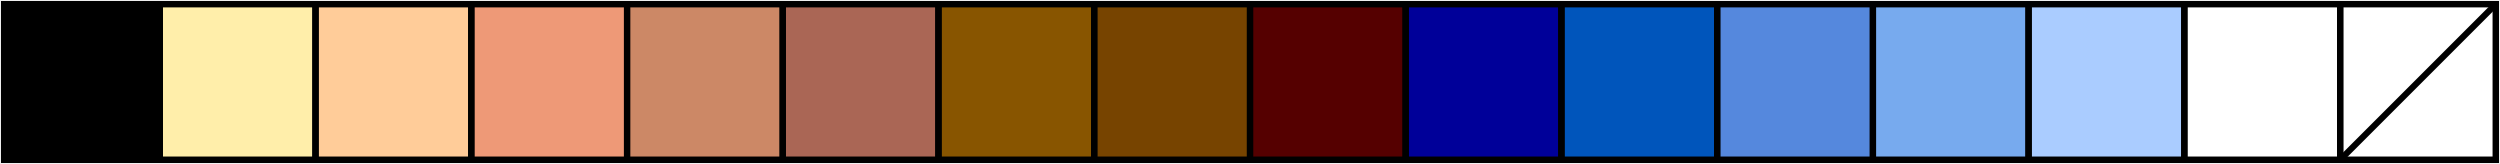
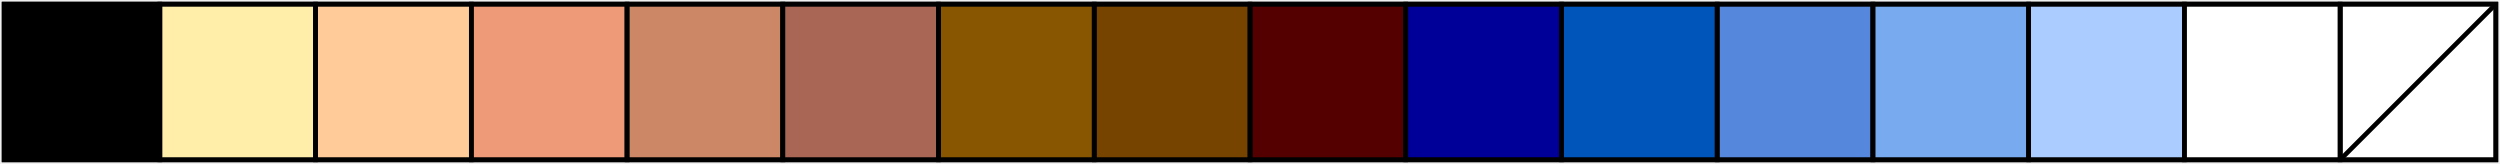
<svg xmlns="http://www.w3.org/2000/svg" width="80.265mm" height="5.265mm" viewBox="0 0 80.265 5.265" version="1.1" id="svg5">
  <defs id="defs2" />
  <g id="layer1" transform="translate(-64.98121,-153.2761)">
-     <rect style="fill:#ffffff;fill-opacity:1;stroke:#000000;stroke-width:0.2;stroke-dasharray:none;stroke-opacity:1;stroke-miterlimit:4" id="rect9641-38" width="5" height="5" x="140.113" y="153.408" />
-     <rect style="fill:#550000;fill-opacity:1;stroke:#000000;stroke-width:0.2;stroke-dasharray:none;stroke-opacity:1;stroke-miterlimit:4" id="rect9641" width="5" height="5" x="105.113" y="153.408" />
-     <rect style="fill:#000099;fill-opacity:1;stroke:#000000;stroke-width:0.2;stroke-dasharray:none;stroke-opacity:1;stroke-miterlimit:4" id="rect9641-0" width="5" height="5" x="110.114" y="153.408" />
-     <rect style="fill:#0055bb;fill-opacity:1;stroke:#000000;stroke-width:0.2;stroke-dasharray:none;stroke-opacity:1;stroke-miterlimit:4" id="rect9641-3" width="5" height="5" x="115.114" y="153.408" />
-     <rect style="fill:#5588dd;fill-opacity:1;stroke:#000000;stroke-width:0.2;stroke-dasharray:none;stroke-opacity:1;stroke-miterlimit:4" id="rect9641-6" width="5" height="5" x="120.114" y="153.408" />
-     <rect style="fill:#77aaee;fill-opacity:1;stroke:#000000;stroke-width:0.2;stroke-dasharray:none;stroke-opacity:1;stroke-miterlimit:4" id="rect9641-05" width="5" height="5" x="125.114" y="153.408" />
-     <rect style="fill:#aaccff;fill-opacity:1;stroke:#000000;stroke-width:0.2;stroke-dasharray:none;stroke-opacity:1;stroke-miterlimit:4" id="rect9641-1" width="5" height="5" x="130.113" y="153.408" />
-     <rect style="fill:#ffffff;fill-opacity:1;stroke:#000000;stroke-width:0.2;stroke-dasharray:none;stroke-opacity:1;stroke-miterlimit:4" id="rect9641-8" width="5" height="5" x="135.113" y="153.408" />
-     <rect style="fill:#000000;fill-opacity:1;stroke:#000000;stroke-width:0.2;stroke-dasharray:none;stroke-opacity:1;stroke-miterlimit:4" id="rect9641-08" width="5" height="5" x="65.113" y="153.408" />
-     <rect style="fill:#ffeeaa;fill-opacity:1;stroke:#000000;stroke-width:0.2;stroke-dasharray:none;stroke-opacity:1;stroke-miterlimit:4" id="rect9641-0-6" width="5" height="5" x="70.113" y="153.408" />
-     <rect style="fill:#ffcc99;fill-opacity:1;stroke:#000000;stroke-width:0.2;stroke-dasharray:none;stroke-opacity:1;stroke-miterlimit:4" id="rect9641-3-0" width="5" height="5" x="75.113" y="153.408" />
-     <rect style="fill:#ee9977;fill-opacity:1;stroke:#000000;stroke-width:0.2;stroke-dasharray:none;stroke-opacity:1;stroke-miterlimit:4" id="rect9641-6-7" width="5" height="5" x="80.114" y="153.408" />
-     <rect style="fill:#cc8866;fill-opacity:1;stroke:#000000;stroke-width:0.2;stroke-dasharray:none;stroke-opacity:1;stroke-miterlimit:4" id="rect9641-05-6" width="5" height="5" x="85.114" y="153.408" />
-     <rect style="fill:#aa6655;fill-opacity:1;stroke:#000000;stroke-width:0.2;stroke-dasharray:none;stroke-opacity:1;stroke-miterlimit:4" id="rect9641-1-8" width="5" height="5" x="90.113" y="153.408" />
-     <rect style="fill:#885500;fill-opacity:1;stroke:#000000;stroke-width:0.2;stroke-dasharray:none;stroke-opacity:1;stroke-miterlimit:4" id="rect9641-8-7" width="5" height="5" x="95.113" y="153.408" />
-     <rect style="fill:#774400;fill-opacity:1;stroke:#000000;stroke-width:0.2;stroke-dasharray:none;stroke-opacity:1;stroke-miterlimit:4" id="rect9641-38-3" width="5" height="5" x="100.113" y="153.408" />
-     <path style="fill:none;stroke:#000000;stroke-width:0.2;stroke-opacity:1;stroke-miterlimit:4;stroke-dasharray:none" d="m 70.114,153.408 v 5" id="path1049" />
-     <path style="fill:none;stroke:#000000;stroke-width:0.2;stroke-opacity:1;stroke-miterlimit:4;stroke-dasharray:none" d="m 75.114,153.408 v 5" id="path1051" />
-     <path style="fill:none;stroke:#000000;stroke-width:0.2;stroke-opacity:1;stroke-miterlimit:4;stroke-dasharray:none" d="m 80.114,153.408 v 5" id="path1053" />
-     <path style="fill:none;stroke:#000000;stroke-width:0.2;stroke-opacity:1;stroke-miterlimit:4;stroke-dasharray:none" d="m 85.114,153.408 v 5" id="path1055" />
-     <path style="fill:none;stroke:#000000;stroke-width:0.2;stroke-opacity:1;stroke-miterlimit:4;stroke-dasharray:none" d="m 90.114,153.408 v 5" id="path1057" />
-     <path style="fill:none;stroke:#000000;stroke-width:0.2;stroke-opacity:1;stroke-miterlimit:4;stroke-dasharray:none" d="m 95.114,153.408 v 5" id="path1059" />
-     <path style="fill:none;stroke:#000000;stroke-width:0.2;stroke-opacity:1;stroke-miterlimit:4;stroke-dasharray:none" d="m 100.114,153.408 v 5" id="path1061" />
-     <path style="fill:none;stroke:#000000;stroke-width:0.2;stroke-opacity:1;stroke-miterlimit:4;stroke-dasharray:none" d="m 105.114,153.408 v 5" id="path1063" />
-     <path style="fill:none;stroke:#000000;stroke-width:0.2;stroke-opacity:1;stroke-miterlimit:4;stroke-dasharray:none" d="m 110.114,153.408 v 5" id="path1065" />
-     <path style="fill:none;stroke:#000000;stroke-width:0.2;stroke-opacity:1;stroke-miterlimit:4;stroke-dasharray:none" d="m 115.114,153.408 v 5" id="path1067" />
-     <path style="fill:none;stroke:#000000;stroke-width:0.2;stroke-opacity:1;stroke-miterlimit:4;stroke-dasharray:none" d="m 120.114,153.408 v 5" id="path1069" />
-     <path style="fill:none;stroke:#000000;stroke-width:0.2;stroke-opacity:1;stroke-miterlimit:4;stroke-dasharray:none" d="m 125.114,153.408 v 5" id="path1071" />
-     <path style="fill:none;stroke:#000000;stroke-width:0.2;stroke-opacity:1;stroke-miterlimit:4;stroke-dasharray:none" d="m 130.113,153.408 v 5" id="path1073" />
-     <path style="fill:none;stroke:#000000;stroke-width:0.2;stroke-opacity:1;stroke-miterlimit:4;stroke-dasharray:none" d="m 135.113,153.408 v 5" id="path1075" />
-     <path style="fill:none;stroke:#000000;stroke-width:0.2;stroke-opacity:1;stroke-miterlimit:4;stroke-dasharray:none" d="m 140.113,153.408 v 5" id="path1077" />
-     <path style="fill:none;stroke:#000000;stroke-width:0.2;stroke-opacity:1;stroke-miterlimit:4;stroke-dasharray:none" d="m 145.113,153.408 -5,5" id="path1077-2" />
-     <g id="g1081" transform="translate(65.1135,153.4084)" />
-     <rect x="65.114" y="153.408" width="80" height="5" style="fill:none;stroke:#000000;stroke-width:0.2;stroke-opacity:1;stroke-miterlimit:4;stroke-dasharray:none" id="rect1083" />
+     <rect style="fill:#ffffff;fill-opacity:1;stroke:#000000;stroke-width:0.15;stroke-dasharray:none;stroke-opacity:1;stroke-miterlimit:4" id="rect9641-38" width="5" height="5" x="140.113" y="153.408" />
+     <rect style="fill:#550000;fill-opacity:1;stroke:#000000;stroke-width:0.15;stroke-dasharray:none;stroke-opacity:1;stroke-miterlimit:4" id="rect9641" width="5" height="5" x="105.113" y="153.408" />
+     <rect style="fill:#000099;fill-opacity:1;stroke:#000000;stroke-width:0.15;stroke-dasharray:none;stroke-opacity:1;stroke-miterlimit:4" id="rect9641-0" width="5" height="5" x="110.114" y="153.408" />
+     <rect style="fill:#0055bb;fill-opacity:1;stroke:#000000;stroke-width:0.15;stroke-dasharray:none;stroke-opacity:1;stroke-miterlimit:4" id="rect9641-3" width="5" height="5" x="115.114" y="153.408" />
+     <rect style="fill:#5588dd;fill-opacity:1;stroke:#000000;stroke-width:0.15;stroke-dasharray:none;stroke-opacity:1;stroke-miterlimit:4" id="rect9641-6" width="5" height="5" x="120.114" y="153.408" />
+     <rect style="fill:#77aaee;fill-opacity:1;stroke:#000000;stroke-width:0.15;stroke-dasharray:none;stroke-opacity:1;stroke-miterlimit:4" id="rect9641-05" width="5" height="5" x="125.114" y="153.408" />
+     <rect style="fill:#aaccff;fill-opacity:1;stroke:#000000;stroke-width:0.15;stroke-dasharray:none;stroke-opacity:1;stroke-miterlimit:4" id="rect9641-1" width="5" height="5" x="130.113" y="153.408" />
+     <rect style="fill:#ffffff;fill-opacity:1;stroke:#000000;stroke-width:0.15;stroke-dasharray:none;stroke-opacity:1;stroke-miterlimit:4" id="rect9641-8" width="5" height="5" x="135.113" y="153.408" />
+     <rect style="fill:#000000;fill-opacity:1;stroke:#000000;stroke-width:0.15;stroke-dasharray:none;stroke-opacity:1;stroke-miterlimit:4" id="rect9641-08" width="5" height="5" x="65.113" y="153.408" />
+     <rect style="fill:#ffeeaa;fill-opacity:1;stroke:#000000;stroke-width:0.15;stroke-dasharray:none;stroke-opacity:1;stroke-miterlimit:4" id="rect9641-0-6" width="5" height="5" x="70.113" y="153.408" />
+     <rect style="fill:#ffcc99;fill-opacity:1;stroke:#000000;stroke-width:0.15;stroke-dasharray:none;stroke-opacity:1;stroke-miterlimit:4" id="rect9641-3-0" width="5" height="5" x="75.113" y="153.408" />
+     <rect style="fill:#ee9977;fill-opacity:1;stroke:#000000;stroke-width:0.15;stroke-dasharray:none;stroke-opacity:1;stroke-miterlimit:4" id="rect9641-6-7" width="5" height="5" x="80.114" y="153.408" />
+     <rect style="fill:#cc8866;fill-opacity:1;stroke:#000000;stroke-width:0.15;stroke-dasharray:none;stroke-opacity:1;stroke-miterlimit:4" id="rect9641-05-6" width="5" height="5" x="85.114" y="153.408" />
+     <rect style="fill:#aa6655;fill-opacity:1;stroke:#000000;stroke-width:0.15;stroke-dasharray:none;stroke-opacity:1;stroke-miterlimit:4" id="rect9641-1-8" width="5" height="5" x="90.113" y="153.408" />
+     <rect style="fill:#885500;fill-opacity:1;stroke:#000000;stroke-width:0.15;stroke-dasharray:none;stroke-opacity:1;stroke-miterlimit:4" id="rect9641-8-7" width="5" height="5" x="95.113" y="153.408" />
+     <rect style="fill:#774400;fill-opacity:1;stroke:#000000;stroke-width:0.15;stroke-dasharray:none;stroke-opacity:1;stroke-miterlimit:4" id="rect9641-38-3" width="5" height="5" x="100.113" y="153.408" />
+     <path style="fill:none;stroke:#000000;stroke-width:0.15;stroke-opacity:1;stroke-miterlimit:4;stroke-dasharray:none" d="m 70.114,153.408 v 5" id="path1049" />
+     <path style="fill:none;stroke:#000000;stroke-width:0.15;stroke-opacity:1;stroke-miterlimit:4;stroke-dasharray:none" d="m 75.114,153.408 v 5" id="path1051" />
+     <path style="fill:none;stroke:#000000;stroke-width:0.15;stroke-opacity:1;stroke-miterlimit:4;stroke-dasharray:none" d="m 80.114,153.408 v 5" id="path1053" />
+     <path style="fill:none;stroke:#000000;stroke-width:0.15;stroke-opacity:1;stroke-miterlimit:4;stroke-dasharray:none" d="m 85.114,153.408 v 5" id="path1055" />
+     <path style="fill:none;stroke:#000000;stroke-width:0.15;stroke-opacity:1;stroke-miterlimit:4;stroke-dasharray:none" d="m 90.114,153.408 v 5" id="path1057" />
+     <path style="fill:none;stroke:#000000;stroke-width:0.15;stroke-opacity:1;stroke-miterlimit:4;stroke-dasharray:none" d="m 95.114,153.408 v 5" id="path1059" />
+     <path style="fill:none;stroke:#000000;stroke-width:0.15;stroke-opacity:1;stroke-miterlimit:4;stroke-dasharray:none" d="m 100.114,153.408 v 5" id="path1061" />
+     <path style="fill:none;stroke:#000000;stroke-width:0.15;stroke-opacity:1;stroke-miterlimit:4;stroke-dasharray:none" d="m 105.114,153.408 v 5" id="path1063" />
+     <path style="fill:none;stroke:#000000;stroke-width:0.15;stroke-opacity:1;stroke-miterlimit:4;stroke-dasharray:none" d="m 110.114,153.408 v 5" id="path1065" />
+     <path style="fill:none;stroke:#000000;stroke-width:0.15;stroke-opacity:1;stroke-miterlimit:4;stroke-dasharray:none" d="m 115.114,153.408 v 5" id="path1067" />
+     <path style="fill:none;stroke:#000000;stroke-width:0.15;stroke-opacity:1;stroke-miterlimit:4;stroke-dasharray:none" d="m 120.114,153.408 v 5" id="path1069" />
+     <path style="fill:none;stroke:#000000;stroke-width:0.15;stroke-opacity:1;stroke-miterlimit:4;stroke-dasharray:none" d="m 125.114,153.408 v 5" id="path1071" />
+     <path style="fill:none;stroke:#000000;stroke-width:0.15;stroke-opacity:1;stroke-miterlimit:4;stroke-dasharray:none" d="m 130.113,153.408 v 5" id="path1073" />
+     <path style="fill:none;stroke:#000000;stroke-width:0.15;stroke-opacity:1;stroke-miterlimit:4;stroke-dasharray:none" d="m 135.113,153.408 v 5" id="path1075" />
+     <path style="fill:none;stroke:#000000;stroke-width:0.15;stroke-opacity:1;stroke-miterlimit:4;stroke-dasharray:none" d="m 140.113,153.408 v 5" id="path1077" />
+     <path style="fill:none;stroke:#000000;stroke-width:0.15;stroke-opacity:1;stroke-miterlimit:4;stroke-dasharray:none" d="m 145.113,153.408 -5,5" id="path1077-2" />
+     <g id="g1081" transform="translate(65.1135,153.4084)" style="stroke-width:0.15;stroke-miterlimit:4;stroke-dasharray:none" />
+     <rect x="65.114" y="153.408" width="80" height="5" style="fill:none;stroke:#000000;stroke-width:0.15;stroke-opacity:1;stroke-miterlimit:4;stroke-dasharray:none" id="rect1083" />
  </g>
</svg>
